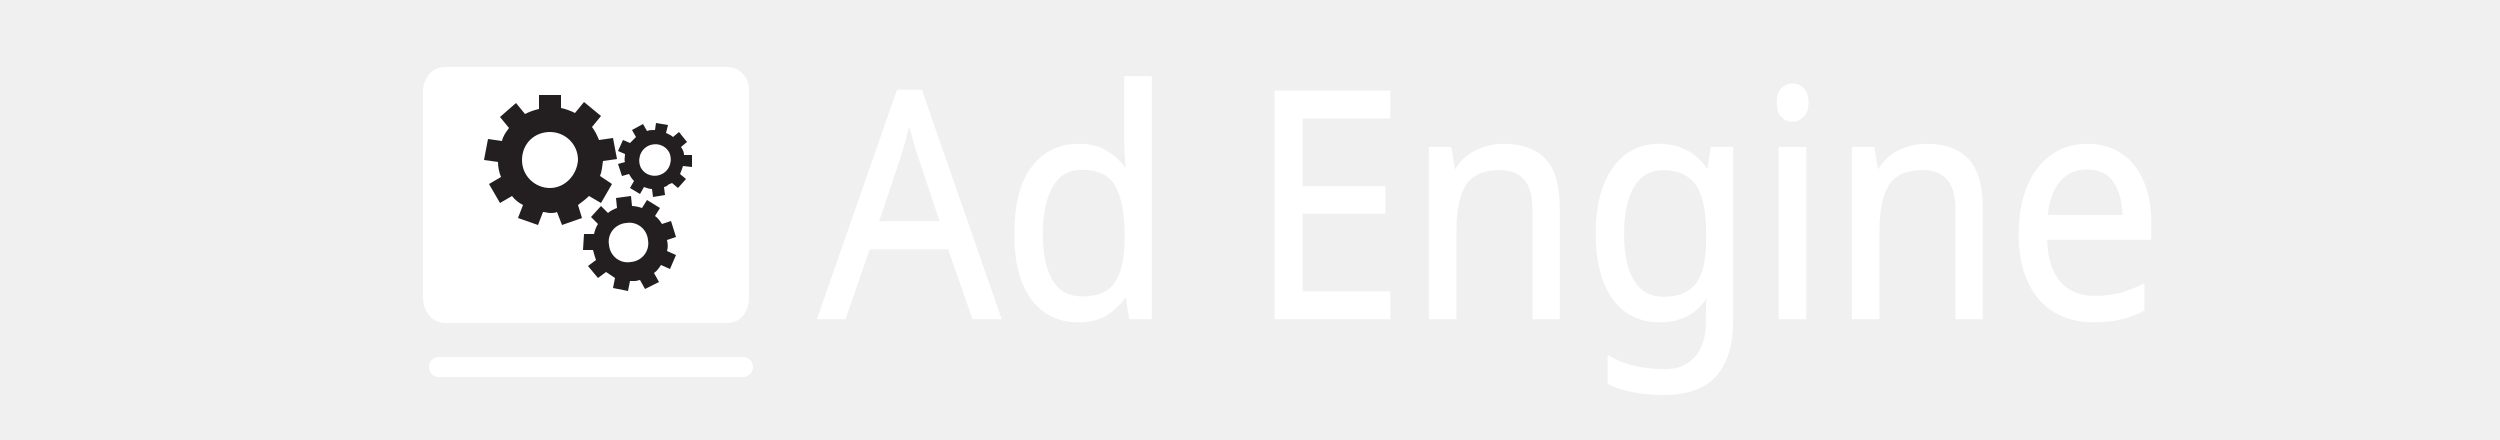
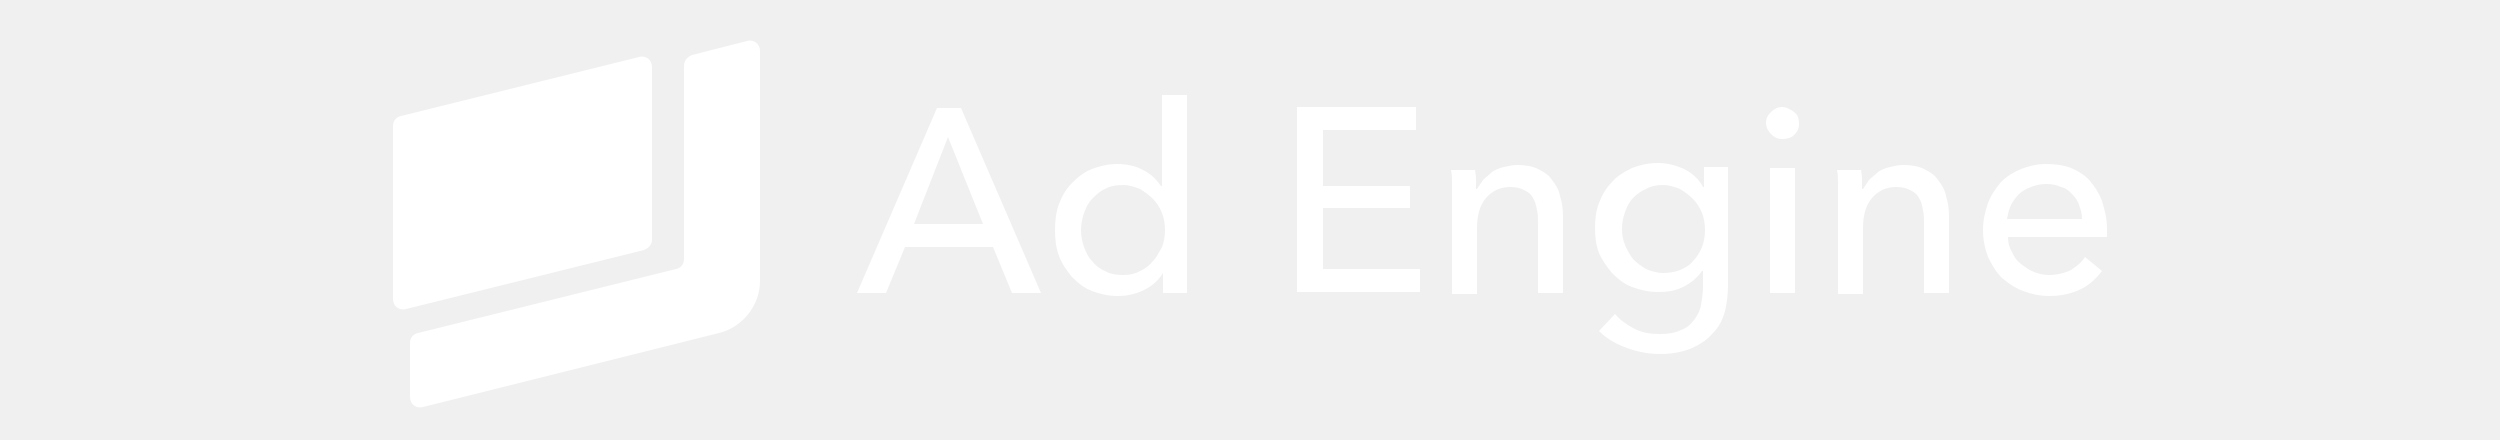
- <svg xmlns="http://www.w3.org/2000/svg" version="1.1" id="Layer_1" x="0px" y="0px" width="250px" height="44px" viewBox="0 0 250 44" style="enable-background:new 0 0 250 44;" xml:space="preserve">
+ <svg xmlns="http://www.w3.org/2000/svg" version="1.1" id="Layer_2" x="0px" y="0px" width="250px" height="44px" viewBox="0 0 250 44" style="enable-background:new 0 0 250 44;" xml:space="preserve">
  <style type="text/css">
- 	.st0{fill:#231F20;stroke:#FFFFFF;stroke-width:2;stroke-linecap:round;stroke-linejoin:round;}
- 	.st1{display:none;fill:#FFFFFF;}
- 	.st2{fill:#FFFFFF;}
- 	.st3{display:none;}
- 	.st4{display:inline;fill:#FFFFFF;}
- 	.st5{font-family:'AvenirNext-Medium';}
- 	.st6{font-size:31.586px;}
- 	.st7{fill:#FFFFFF;stroke:#FFFFFF;stroke-width:0.288;stroke-miterlimit:10;}
- 	.st8{fill:#231F20;}
+ 	.st0{fill:#FFFFFF;}
</style>
  <g>
-     <line class="st0" x1="43.9" y1="36.7" x2="74.3" y2="36.7" />
    <g>
-       <g>
-         <path class="st1" d="M44.5,31.3c-0.7,0-1.2-0.6-1.2-1.5V9.2c0-0.8,0.6-1.4,1.2-1.4h28.2c0.7,0,1.2,0.6,1.2,1.4v20.6     c0,0.8-0.6,1.5-1.2,1.5H44.5z" />
-         <path class="st2" d="M72.7,8.7c0.1,0,0.2,0.2,0.2,0.4v20.6c0,0.2-0.1,0.5-0.2,0.5H44.5c-0.1,0-0.2-0.2-0.2-0.5V9.2     c0-0.2,0.1-0.4,0.2-0.4L72.7,8.7 M72.7,6.7H44.5c-1.3,0-2.2,1.1-2.2,2.5v20.6c0,1.4,1,2.5,2.2,2.5h28.2c1.3,0,2.2-1.1,2.2-2.5     V9.2C75,7.8,74,6.7,72.7,6.7L72.7,6.7L72.7,6.7z" />
-       </g>
-       <path class="st1" d="M56.4,22.8l-0.5-1.4h-2.7l-0.5,1.4H51l2.9-6.9h1.6l2.8,6.9H56.4L56.4,22.8z M65.9,20.9    c-0.2,0.4-0.5,0.8-0.9,1.1c-0.4,0.3-0.8,0.5-1.2,0.6c-0.5,0.1-0.9,0.2-1.4,0.2h-2.6V16h2.5c0.5,0,1,0.1,1.4,0.2    c0.5,0.1,0.9,0.3,1.3,0.6s0.7,0.6,0.9,1c0.2,0.4,0.3,1,0.3,1.6C66.3,20,66.2,20.5,65.9,20.9z M63.9,17.8c-0.2-0.1-0.4-0.3-0.7-0.3    s-0.5-0.1-0.8-0.1h-0.8v4h0.8c0.3,0,0.6,0,0.9-0.1c0.3-0.1,0.5-0.2,0.7-0.3c0.2-0.1,0.4-0.4,0.5-0.6s0.2-0.6,0.2-1s-0.1-0.7-0.2-1    C64.2,18.2,64.1,18,63.9,17.8L63.9,17.8L63.9,17.8z M53.7,20.2h1.7l-0.8-2.4L53.7,20.2L53.7,20.2z" />
-       <g class="st3">
-         <path class="st4" d="M84.3,31.7h-3.5L90.6,9h2.9l9.7,22.7h-3.6l-2.3-5.6H86.6L84.3,31.7L84.3,31.7z M87.7,23.3h8.5L92,12.7     L87.7,23.3z" />
-         <path class="st4" d="M118.1,29.3c-0.6,0.9-1.4,1.6-2.4,2.1s-2,0.7-3.1,0.7c-1.2,0-2.2-0.2-3.2-0.6c-0.9-0.4-1.7-1-2.4-1.7     c-0.7-0.7-1.2-1.6-1.5-2.6s-0.5-2-0.5-3.1s0.2-2.1,0.5-3.1c0.4-1,0.9-1.8,1.6-2.5s1.5-1.3,2.4-1.7s2-0.6,3.1-0.6     c1.2,0,2.3,0.3,3.2,0.8c0.9,0.5,1.6,1.2,2.2,1.9h0.1V7.5h3v24.2h-2.9L118.1,29.3L118.1,29.3L118.1,29.3z M108.1,24.1     c0,0.7,0.1,1.4,0.3,2c0.2,0.7,0.5,1.2,1,1.8c0.4,0.5,0.9,0.9,1.6,1.2c0.6,0.3,1.4,0.5,2.2,0.5c0.8,0,1.5-0.1,2.1-0.5     c0.6-0.3,1.2-0.7,1.6-1.2s0.8-1.1,1-1.7s0.4-1.4,0.4-2.1s-0.1-1.4-0.4-2.1s-0.6-1.2-1-1.8s-1-0.9-1.6-1.2     c-0.6-0.3-1.3-0.5-2.1-0.5c-0.8,0-1.6,0.1-2.2,0.5c-0.6,0.3-1.1,0.7-1.6,1.2c-0.4,0.5-0.8,1.1-1,1.8S108.1,23.4,108.1,24.1     L108.1,24.1z" />
-         <path class="st4" d="M134.5,20.3c-0.3-0.6-0.8-1-1.4-1.4s-1.3-0.5-2.1-0.5c-0.3,0-0.7,0-1,0.1s-0.6,0.2-0.9,0.4     c-0.3,0.2-0.5,0.4-0.6,0.6s-0.2,0.5-0.2,0.9c0,0.6,0.3,1.1,0.9,1.4s1.4,0.6,2.6,0.9c0.7,0.2,1.4,0.4,2,0.6s1.2,0.5,1.6,0.9     s0.8,0.8,1.1,1.3s0.4,1.1,0.4,1.7c0,0.9-0.2,1.7-0.5,2.3s-0.8,1.1-1.4,1.5c-0.6,0.4-1.2,0.7-1.9,0.9c-0.7,0.2-1.5,0.3-2.2,0.3     c-1.1,0-2.3-0.2-3.4-0.7s-2-1.1-2.7-2l2.1-1.8c0.4,0.6,1,1.1,1.7,1.5s1.5,0.6,2.4,0.6c0.4,0,0.8,0,1.1-0.1c0.4-0.1,0.7-0.2,1-0.4     c0.3-0.2,0.5-0.4,0.7-0.7c0.2-0.3,0.3-0.6,0.3-1.1c0-0.7-0.3-1.2-1-1.6s-1.7-0.7-3-1c-0.5-0.1-1-0.3-1.6-0.5     c-0.5-0.2-1-0.4-1.4-0.8s-0.8-0.7-1-1.2c-0.3-0.5-0.4-1.1-0.4-1.8c0-0.8,0.2-1.5,0.5-2.1s0.8-1.1,1.3-1.4s1.1-0.6,1.8-0.8     s1.4-0.3,2.1-0.3c1.1,0,2.1,0.2,3.2,0.6c1,0.4,1.8,1,2.4,1.9L134.5,20.3L134.5,20.3z" />
-       </g>
+       <path class="st0" d="M64.4,25l-23.8,5.9c-0.7,0.2-1.3-0.3-1.3-1V12.6c0-0.5,0.3-0.9,0.8-1l23.8-5.9c0.7-0.2,1.3,0.3,1.3,1v17.3    C65.2,24.4,64.9,24.8,64.4,25z" />
+       <path class="st0" d="M68.4,6.6v19.3c0,0.5-0.3,0.9-0.8,1l-25.8,6.4c-0.5,0.1-0.8,0.5-0.8,1v5.4c0,0.7,0.6,1.2,1.3,1l29.6-7.4    c2.4-0.6,4.1-2.8,4.1-5.2v-23c0-0.7-0.6-1.2-1.3-1l-5.5,1.4C68.7,5.7,68.4,6.1,68.4,6.6z" />
    </g>
-     <text transform="matrix(0.8982 0 0 1 81.8779 31.7749)" class="st2 st5 st6">Ad Engine</text>
-     <text transform="matrix(0.8982 0 0 1 81.8779 31.7749)" class="st7 st5 st6">Ad Engine</text>
    <g>
-       <rect x="44" y="8.1" class="st2" width="29.7" height="22.3" />
-       <g>
-         <g>
-           <path class="st8" d="M57.8,20.5c0.4-0.3,0.8-0.6,1.1-0.9l1.2,0.7l1.1-1.9L60,17.6c0.2-0.5,0.2-0.9,0.3-1.5l1.4-0.2l-0.4-2.1      L59.9,14c-0.2-0.5-0.4-0.9-0.7-1.3l0.9-1.1l-1.7-1.4l-0.9,1.1c-0.4-0.2-0.9-0.4-1.4-0.5V9.5h-2.2v1.4c-0.5,0.1-1,0.3-1.4,0.5      l-0.9-1.1L50,11.7l0.9,1.1c-0.3,0.4-0.6,0.8-0.7,1.3l-1.4-0.2L48.4,16l1.4,0.2c0,0.5,0.1,1,0.3,1.5l-1.2,0.7l1.1,1.9l1.2-0.7      c0.3,0.4,0.7,0.7,1.1,0.9l-0.5,1.3l2,0.7l0.5-1.3c0.2,0,0.5,0.1,0.7,0.1s0.5,0,0.7-0.1l0.5,1.3l2-0.7L57.8,20.5z M55,18.8      c-1.5,0-2.8-1.2-2.8-2.8s1.2-2.8,2.8-2.8c1.5,0,2.8,1.2,2.8,2.8C57.7,17.5,56.5,18.8,55,18.8z" />
-           <path class="st8" d="M67.1,22.1l-0.9,0.3c-0.2-0.3-0.4-0.6-0.7-0.8l0.5-0.8L64.7,20l-0.5,0.8c-0.3-0.1-0.7-0.2-1-0.2l-0.1-1      l-1.5,0.2l0.1,1c-0.3,0.1-0.7,0.3-0.9,0.5l-0.7-0.7l-1,1.1l0.7,0.7c-0.2,0.3-0.3,0.6-0.4,1h-1L58.3,25h1c0.1,0.4,0.2,0.7,0.3,1      l-0.8,0.6l1,1.2l0.8-0.6c0.3,0.2,0.6,0.4,0.9,0.6l-0.2,1l1.5,0.3l0.2-1c0.2,0,0.4,0,0.5,0c0.2,0,0.4-0.1,0.5-0.1l0.5,0.9      l1.4-0.7l-0.5-0.9c0.3-0.2,0.5-0.5,0.7-0.8l0.9,0.4l0.6-1.4l-0.9-0.4c0.1-0.3,0.1-0.7,0-1.1l0.9-0.3L67.1,22.1z M63.1,26.2      c-1.1,0.2-2.1-0.6-2.2-1.7c-0.2-1.1,0.6-2.1,1.7-2.2c1.1-0.2,2.1,0.6,2.2,1.7C65,25.1,64.2,26.1,63.1,26.2z" />
-           <path class="st8" d="M69.2,16.7v-1.2h-0.8c0-0.3-0.1-0.5-0.3-0.8l0.6-0.5l-0.8-1l-0.6,0.5c-0.2-0.2-0.5-0.3-0.7-0.4l0.2-0.8      l-1.2-0.2L65.5,13c-0.3,0-0.6,0-0.8,0.1l-0.4-0.7L63.2,13l0.4,0.7c-0.2,0.2-0.4,0.4-0.6,0.6L62.3,14l-0.5,1.1l0.7,0.3      c0,0.3-0.1,0.6,0,0.8l-0.7,0.2l0.4,1.2l0.7-0.2c0.1,0.2,0.3,0.5,0.5,0.7L63,18.8l1,0.6l0.4-0.7c0.3,0.1,0.5,0.2,0.8,0.2l0.1,0.8      l1.2-0.2l-0.1-0.8c0.1,0,0.3-0.1,0.4-0.2s0.2-0.1,0.4-0.2l0.6,0.5l0.8-0.9L68,17.4c0.1-0.2,0.2-0.5,0.3-0.8L69.2,16.7z       M66.2,17.4c-0.8,0.4-1.7,0.1-2.1-0.6C63.7,16,64,15,64.8,14.6s1.7-0.1,2.1,0.6C67.3,16,67,17,66.2,17.4z" />
-         </g>
-       </g>
+       <path class="st0" d="M88.6,29.3h-2.9l8-18.5h2.4l8,18.5h-2.9l-1.9-4.6h-8.8L88.6,29.3z M91.4,22.4h6.9l-3.5-8.7L91.4,22.4z" />
+       <path class="st0" d="M116.3,27.3c-0.5,0.8-1.1,1.3-1.9,1.7c-0.8,0.4-1.7,0.6-2.6,0.6c-1,0-1.8-0.2-2.6-0.5c-0.8-0.3-1.4-0.8-2-1.4    c-0.5-0.6-1-1.3-1.3-2.1c-0.3-0.8-0.4-1.7-0.4-2.6c0-0.9,0.1-1.8,0.4-2.6c0.3-0.8,0.7-1.5,1.3-2.1c0.6-0.6,1.2-1.1,2-1.4    c0.8-0.3,1.6-0.5,2.5-0.5c1,0,1.9,0.2,2.6,0.6c0.8,0.4,1.3,0.9,1.8,1.6h0.1V9.5h2.5v19.8h-2.4L116.3,27.3L116.3,27.3z M108.1,23    c0,0.6,0.1,1.1,0.3,1.7c0.2,0.5,0.4,1,0.8,1.4c0.3,0.4,0.8,0.8,1.3,1c0.5,0.3,1.1,0.4,1.8,0.4c0.6,0,1.2-0.1,1.7-0.4    c0.5-0.2,1-0.6,1.3-1c0.4-0.4,0.6-0.9,0.9-1.4c0.2-0.5,0.3-1.1,0.3-1.7c0-0.6-0.1-1.2-0.3-1.7c-0.2-0.5-0.5-1-0.9-1.4    c-0.4-0.4-0.8-0.7-1.3-1c-0.5-0.2-1.1-0.4-1.7-0.4c-0.7,0-1.3,0.1-1.8,0.4c-0.5,0.2-0.9,0.6-1.3,1c-0.4,0.4-0.6,0.9-0.8,1.4    C108.2,21.9,108.1,22.5,108.1,23z" />
+       <path class="st0" d="M132.3,26.9h9.7v2.3h-12.3V10.7h11.9V13h-9.3v5.6h8.7v2.2h-8.7V26.9z" />
+       <path class="st0" d="M147.5,16.8c0,0.3,0.1,0.7,0.1,1.1c0,0.4,0,0.7,0,1h0.1c0.2-0.3,0.4-0.6,0.6-0.9c0.3-0.3,0.6-0.5,0.9-0.8    c0.3-0.2,0.7-0.4,1.2-0.5c0.4-0.1,0.9-0.2,1.3-0.2c0.8,0,1.5,0.1,2.1,0.4c0.6,0.3,1.1,0.6,1.4,1.1c0.4,0.5,0.7,1,0.8,1.6    c0.2,0.6,0.3,1.3,0.3,2v7.7h-2.5v-6.9c0-0.5,0-1-0.1-1.4c-0.1-0.5-0.2-0.9-0.4-1.2c-0.2-0.4-0.5-0.6-0.9-0.8    c-0.4-0.2-0.8-0.3-1.4-0.3c-1,0-1.8,0.4-2.4,1.1c-0.6,0.7-0.9,1.7-0.9,3v6.6h-2.5v-9.7c0-0.3,0-0.8,0-1.3c0-0.5,0-1-0.1-1.4H147.5    z" />
+       <path class="st0" d="M161.5,31.4c0.5,0.6,1.2,1.1,2,1.5c0.8,0.4,1.6,0.5,2.5,0.5c0.8,0,1.5-0.1,2.1-0.4c0.6-0.2,1-0.6,1.3-1    c0.3-0.4,0.6-0.9,0.7-1.5c0.1-0.6,0.2-1.2,0.2-1.8v-1.6h-0.1c-0.5,0.7-1.1,1.2-1.9,1.6c-0.8,0.4-1.6,0.5-2.5,0.5    c-0.9,0-1.8-0.2-2.6-0.5c-0.8-0.3-1.4-0.8-2-1.4c-0.5-0.6-1-1.3-1.3-2c-0.3-0.8-0.4-1.6-0.4-2.5c0-0.9,0.1-1.7,0.4-2.5    c0.3-0.8,0.7-1.5,1.3-2.1c0.5-0.6,1.2-1,2-1.4c0.8-0.3,1.6-0.5,2.6-0.5c0.9,0,1.7,0.2,2.6,0.6c0.8,0.4,1.5,1,1.9,1.8h0.1v-2h2.4    v11.8c0,0.9-0.1,1.8-0.3,2.6c-0.2,0.8-0.6,1.6-1.2,2.2c-0.5,0.6-1.2,1.1-2.1,1.5c-0.9,0.4-2,0.6-3.2,0.6c-1.1,0-2.2-0.2-3.3-0.6    c-1.1-0.4-2-0.9-2.8-1.7L161.5,31.4z M162.2,22.9c0,0.6,0.1,1.1,0.3,1.6c0.2,0.5,0.5,1,0.8,1.4c0.4,0.4,0.8,0.7,1.3,1    c0.5,0.2,1.1,0.4,1.7,0.4c0.6,0,1.2-0.1,1.7-0.3c0.5-0.2,1-0.5,1.3-0.9c0.4-0.4,0.7-0.9,0.9-1.4c0.2-0.5,0.3-1.1,0.3-1.7    c0-0.6-0.1-1.2-0.3-1.7c-0.2-0.5-0.5-1-0.9-1.4c-0.4-0.4-0.8-0.7-1.3-1c-0.5-0.2-1.1-0.4-1.7-0.4c-0.6,0-1.2,0.1-1.7,0.4    c-0.5,0.2-0.9,0.5-1.3,0.9c-0.4,0.4-0.6,0.9-0.8,1.4C162.3,21.8,162.2,22.3,162.2,22.9z" />
+       <path class="st0" d="M179.9,12.4c0,0.5-0.2,0.8-0.5,1.1c-0.3,0.3-0.7,0.4-1.2,0.4s-0.8-0.2-1.1-0.5c-0.3-0.3-0.5-0.7-0.5-1.1    c0-0.5,0.2-0.8,0.5-1.1c0.3-0.3,0.7-0.5,1.1-0.5s0.8,0.2,1.2,0.5C179.8,11.5,179.9,11.9,179.9,12.4z M179.5,29.3h-2.5V16.8h2.5    V29.3z" />
+       <path class="st0" d="M186.1,16.8c0,0.3,0.1,0.7,0.1,1.1c0,0.4,0,0.7,0,1h0.1c0.2-0.3,0.4-0.6,0.6-0.9c0.3-0.3,0.6-0.5,0.9-0.8    c0.3-0.2,0.7-0.4,1.2-0.5c0.4-0.1,0.9-0.2,1.3-0.2c0.8,0,1.5,0.1,2.1,0.4c0.6,0.3,1.1,0.6,1.4,1.1c0.4,0.5,0.7,1,0.8,1.6    c0.2,0.6,0.3,1.3,0.3,2v7.7h-2.5v-6.9c0-0.5,0-1-0.1-1.4c-0.1-0.5-0.2-0.9-0.4-1.2c-0.2-0.4-0.5-0.6-0.9-0.8    c-0.4-0.2-0.8-0.3-1.4-0.3c-1,0-1.8,0.4-2.4,1.1c-0.6,0.7-0.9,1.7-0.9,3v6.6h-2.5v-9.7c0-0.3,0-0.8,0-1.3c0-0.5,0-1-0.1-1.4H186.1    z" />
+       <path class="st0" d="M210.7,22.9c0,0.1,0,0.3,0,0.4s0,0.3,0,0.4h-9.9c0,0.5,0.1,1,0.4,1.5c0.2,0.5,0.5,0.9,0.9,1.2    c0.4,0.3,0.8,0.6,1.3,0.8c0.5,0.2,1,0.3,1.5,0.3c0.8,0,1.6-0.2,2.2-0.5c0.6-0.4,1.1-0.8,1.4-1.3l1.7,1.4c-0.7,0.9-1.4,1.5-2.3,1.9    c-0.9,0.4-1.9,0.6-3,0.6c-0.9,0-1.8-0.2-2.6-0.5c-0.8-0.3-1.5-0.8-2.1-1.3c-0.6-0.6-1-1.3-1.4-2.1c-0.3-0.8-0.5-1.7-0.5-2.7    c0-1,0.2-1.8,0.5-2.7c0.3-0.8,0.8-1.5,1.3-2.1c0.6-0.6,1.3-1,2-1.3c0.8-0.3,1.6-0.5,2.5-0.5c0.9,0,1.7,0.1,2.5,0.4    c0.7,0.3,1.4,0.7,1.9,1.3c0.5,0.6,0.9,1.2,1.2,2C210.5,21.1,210.7,21.9,210.7,22.9z M208.2,21.9c0-0.5-0.1-0.9-0.3-1.4    c-0.1-0.4-0.4-0.8-0.7-1.1c-0.3-0.3-0.6-0.6-1.1-0.7c-0.4-0.2-0.9-0.3-1.5-0.3c-0.5,0-1,0.1-1.5,0.3c-0.5,0.2-0.9,0.4-1.2,0.7    c-0.3,0.3-0.6,0.7-0.8,1.1c-0.2,0.4-0.3,0.9-0.4,1.4H208.2z" />
    </g>
  </g>
</svg>
